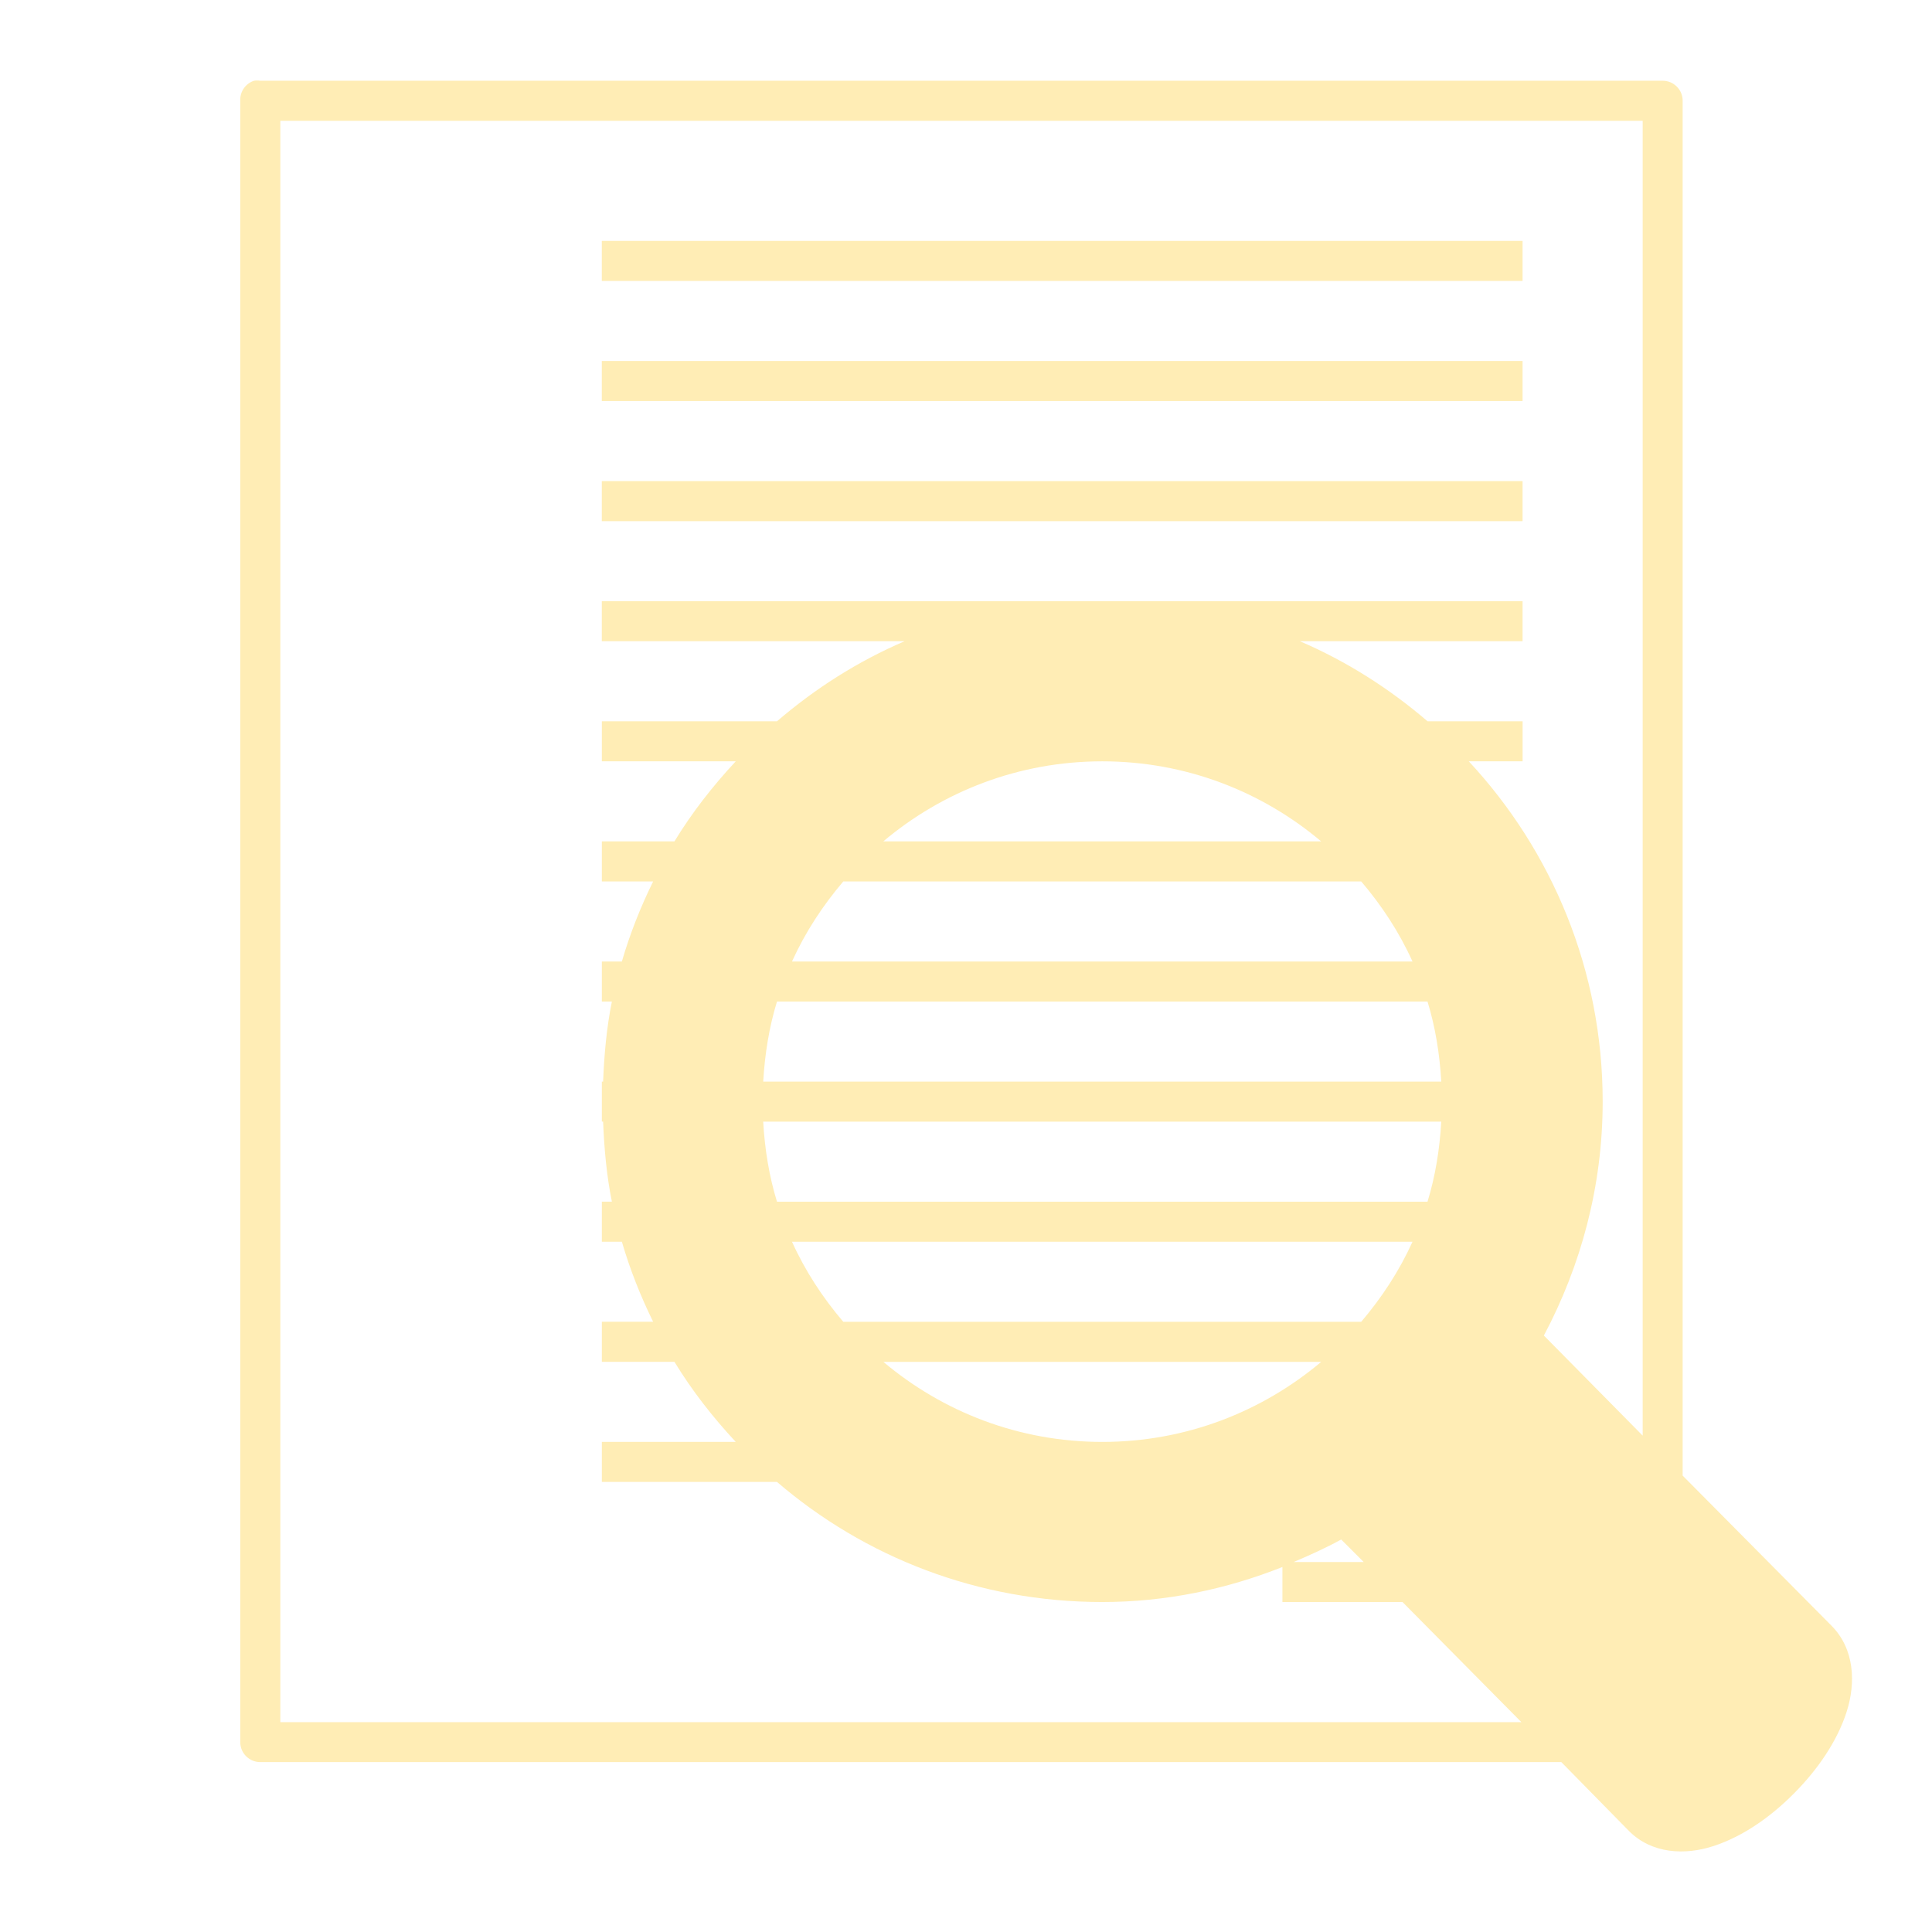
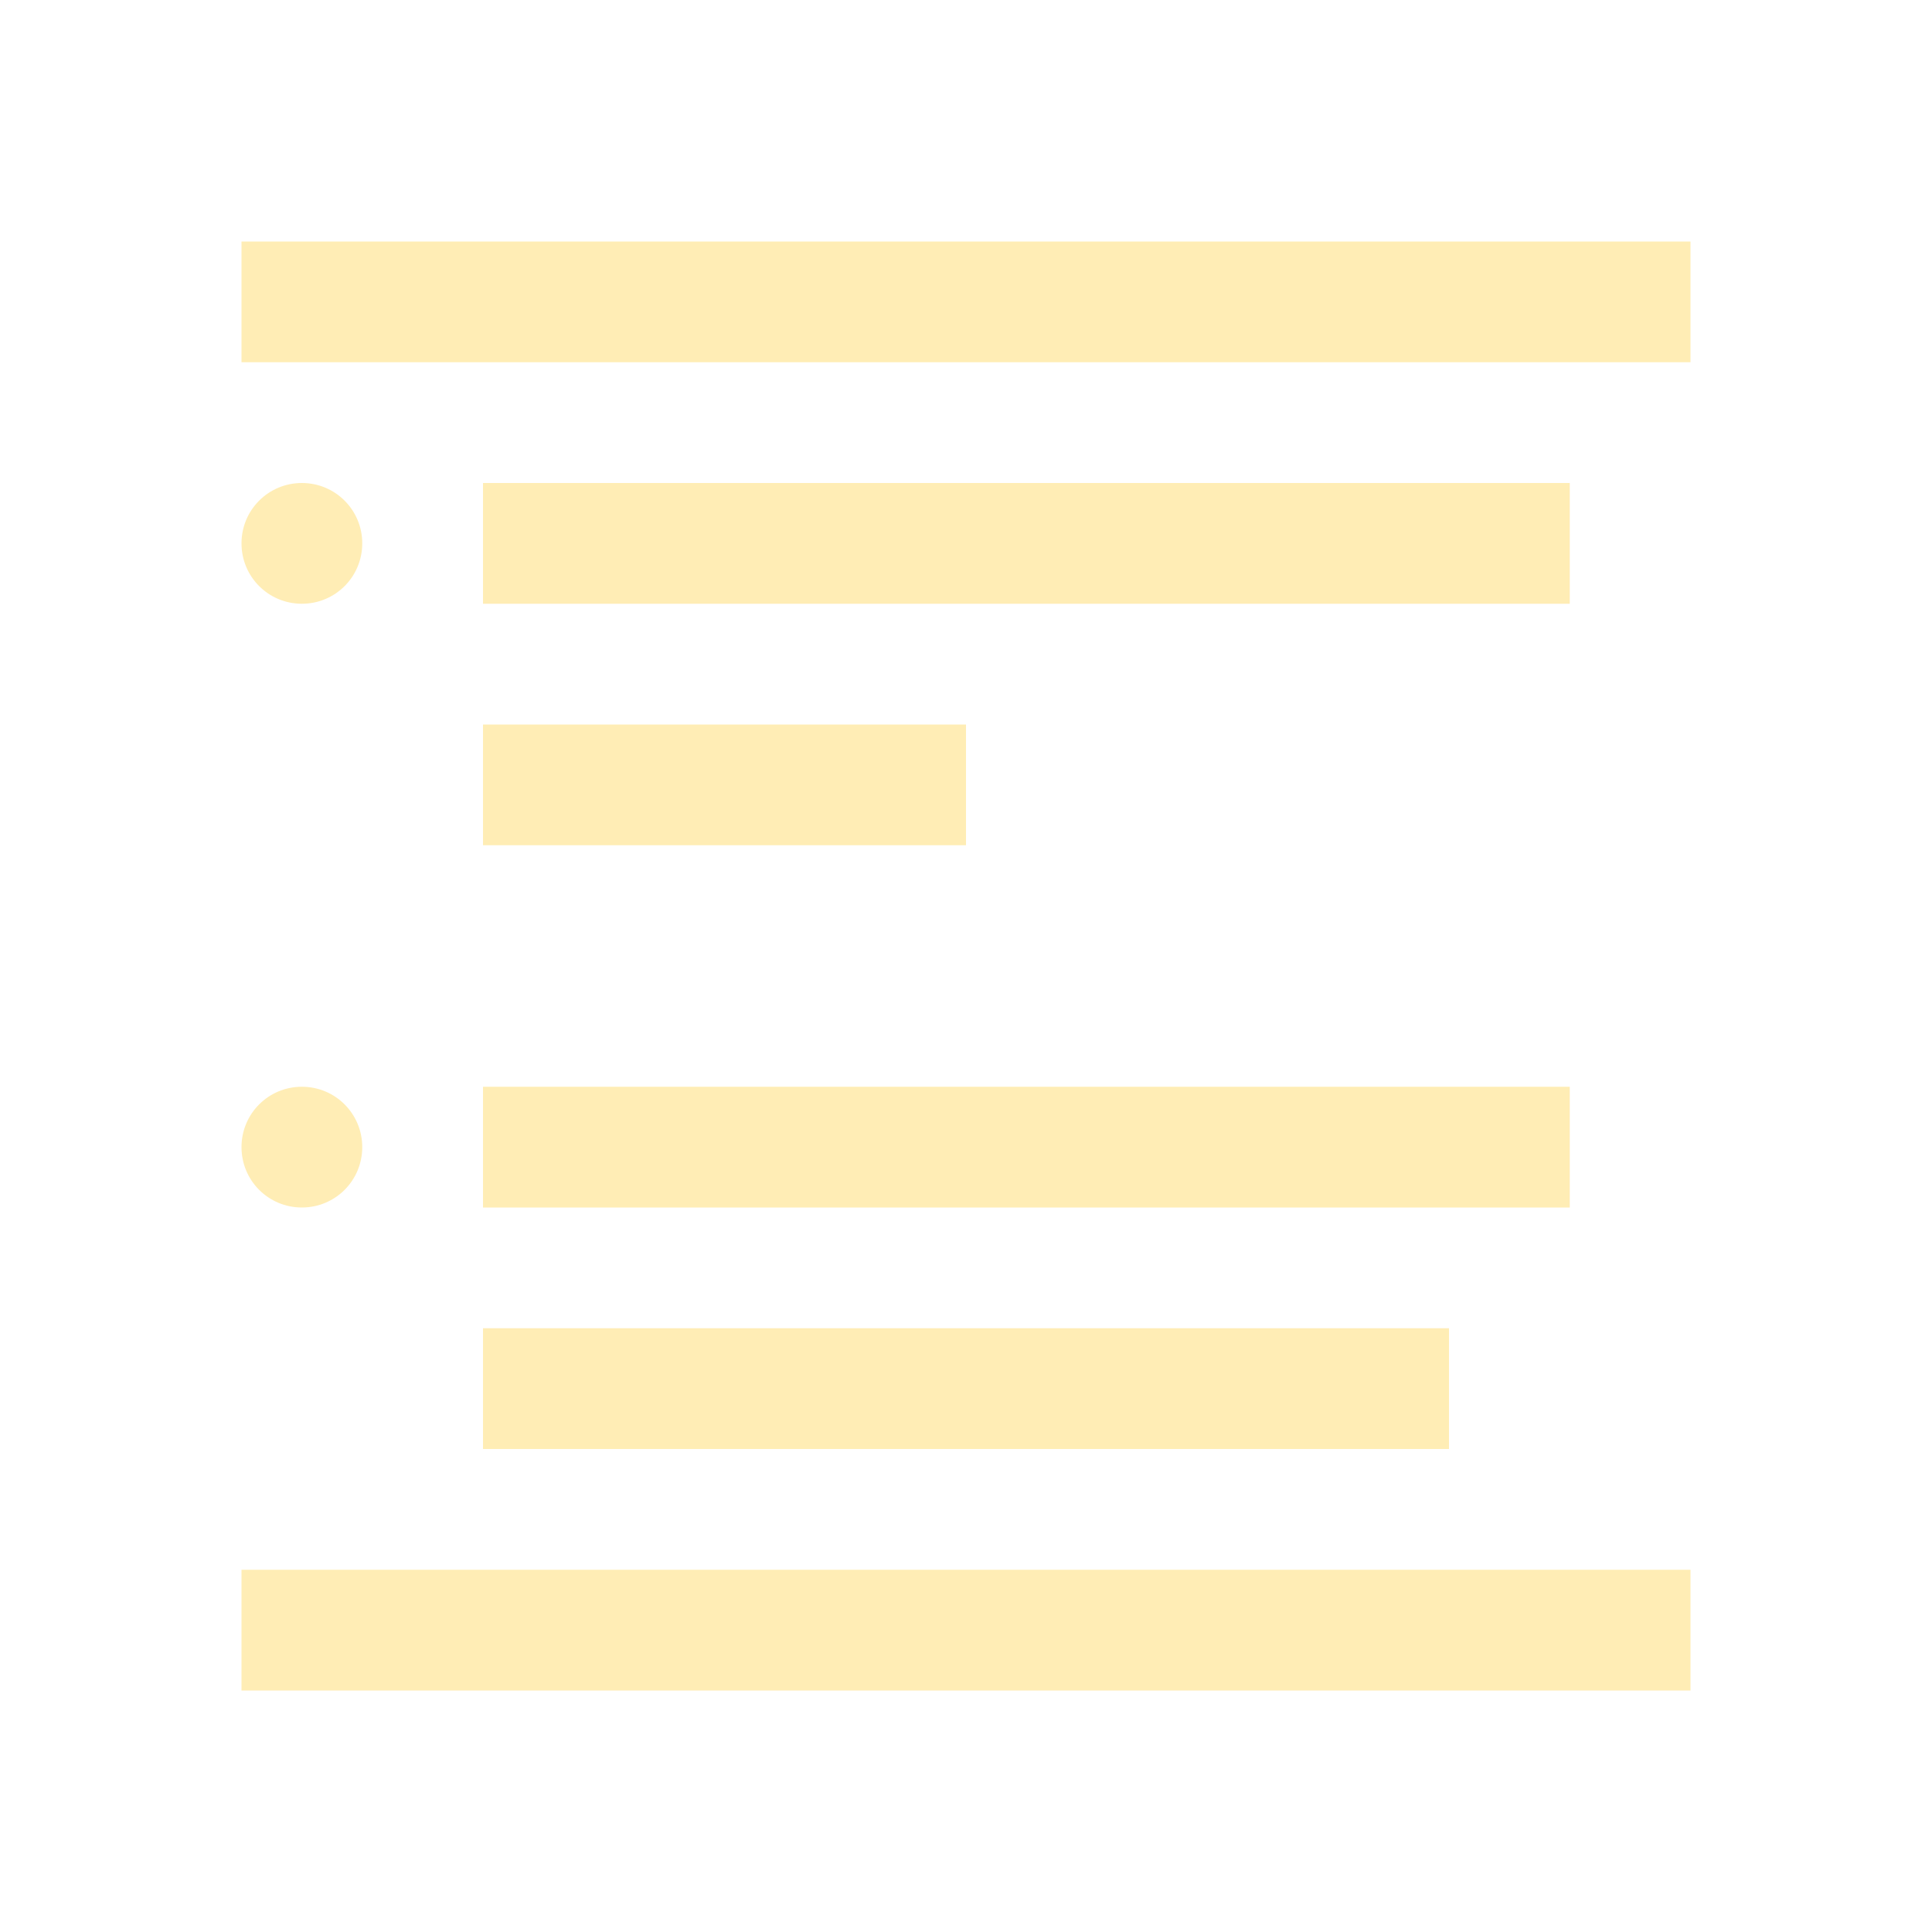
- <svg xmlns="http://www.w3.org/2000/svg" width="48" height="48">
-   <path d="M 6.311,2.006 C 6.098,2.076 5.958,2.28 5.969,2.503 l 0,40.779 c 2.75e-5,0.275 0.223,0.497 0.497,0.497 l 32.325,0 1.678,1.709 c 0.566,0.57 1.392,0.612 2.114,0.373 0.721,-0.239 1.399,-0.711 1.989,-1.305 0.59,-0.594 1.07,-1.292 1.305,-2.02 0.235,-0.728 0.198,-1.569 -0.373,-2.145 l -3.699,-3.73 0,-34.159 C 41.806,2.229 41.583,2.006 41.309,2.006 l -34.843,0 c -0.051,-0.008 -0.104,-0.008 -0.155,0 z m 0.653,0.995 33.848,0 0,32.667 -2.455,-2.487 c 0.923,-1.739 1.461,-3.712 1.461,-5.812 0,-3.265 -1.261,-6.234 -3.326,-8.454 l 1.337,0 0,-0.995 -2.362,0 C 34.516,17.105 33.46,16.432 32.295,15.931 l 5.533,0 0,-0.995 -10.443,0 -12.433,0 0,0.995 7.522,0 c -1.165,0.501 -2.221,1.174 -3.17,1.989 l -4.351,0 0,0.995 3.326,0 c -0.571,0.614 -1.084,1.269 -1.523,1.989 l -1.803,0 0,0.995 1.274,0 c -0.312,0.635 -0.576,1.299 -0.777,1.989 l -0.497,0 0,0.995 0.249,0 c -0.13,0.641 -0.191,1.316 -0.218,1.989 l -0.031,0 0,0.497 0,0.497 0.031,0 c 0.027,0.673 0.088,1.348 0.218,1.989 l -0.249,0 0,0.995 0.497,0 c 0.201,0.69 0.465,1.354 0.777,1.989 l -1.274,0 0,0.995 1.803,0 c 0.439,0.72 0.952,1.375 1.523,1.989 l -3.326,0 0,0.995 4.351,0 c 2.175,1.867 4.995,2.984 8.081,2.984 1.585,0 3.088,-0.319 4.476,-0.87 l 0,0.87 2.984,0 2.953,2.984 -30.833,0 0,-39.784 z m 7.988,2.984 0,0.995 22.876,0 0,-0.995 -22.876,0 z m 0,2.984 0,0.995 22.876,0 0,-0.995 -22.876,0 z m 0,2.984 0,0.995 22.876,0 0,-0.995 -22.876,0 z m 12.433,6.962 c 2.076,0 3.969,0.75 5.439,1.989 l -10.879,0 c 1.471,-1.239 3.364,-1.989 5.439,-1.989 z m -6.434,2.984 12.868,0 c 0.511,0.6 0.946,1.262 1.274,1.989 l -15.416,0 c 0.329,-0.727 0.764,-1.389 1.274,-1.989 z m -1.647,2.984 16.162,0 c 0.195,0.634 0.302,1.301 0.342,1.989 l -16.846,0 c 0.04,-0.688 0.147,-1.355 0.342,-1.989 z m -0.342,2.984 16.846,0 c -0.04,0.688 -0.147,1.355 -0.342,1.989 l -16.162,0 C 19.108,29.221 19.001,28.554 18.961,27.866 z m 0.715,2.984 15.416,0 c -0.329,0.727 -0.764,1.389 -1.274,1.989 l -12.868,0 c -0.511,-0.6 -0.946,-1.262 -1.274,-1.989 z m 2.269,2.984 10.879,0 c -1.471,1.239 -3.364,1.989 -5.439,1.989 -2.076,0 -3.969,-0.75 -5.439,-1.989 z m 11.376,4.414 0.559,0.559 -1.741,0 c 0.403,-0.171 0.8,-0.35 1.181,-0.559 z" fill="#ffedb5" />
+ <svg xmlns="http://www.w3.org/2000/svg" width="16" height="16" viewBox="0 0 16 16" version="1.1" id="svg4">
+   <defs id="defs8" />
+   <path fill="#6c7a89" d="m2 2v1h12v-1zm.5 2c-.277 0-.5.223-.5.5 0 .277.223.5.5.5.277 0 .5-.223.5-.5 0-.277-.223-.5-.5-.5m1.5 0v1h9v-1zm0 2v1h4v-1zm-1.5 3c-.277 0-.5.223-.5.5 0 .277.223.5.5.5.277 0 .5-.223.5-.5 0-.277-.223-.5-.5-.5m1.5 0v1h9v-1zm0 2v1h8v-1zm-2 2v1h12v-1z" id="path2" style="fill:#ffedb5;fill-opacity:1" />
</svg>
